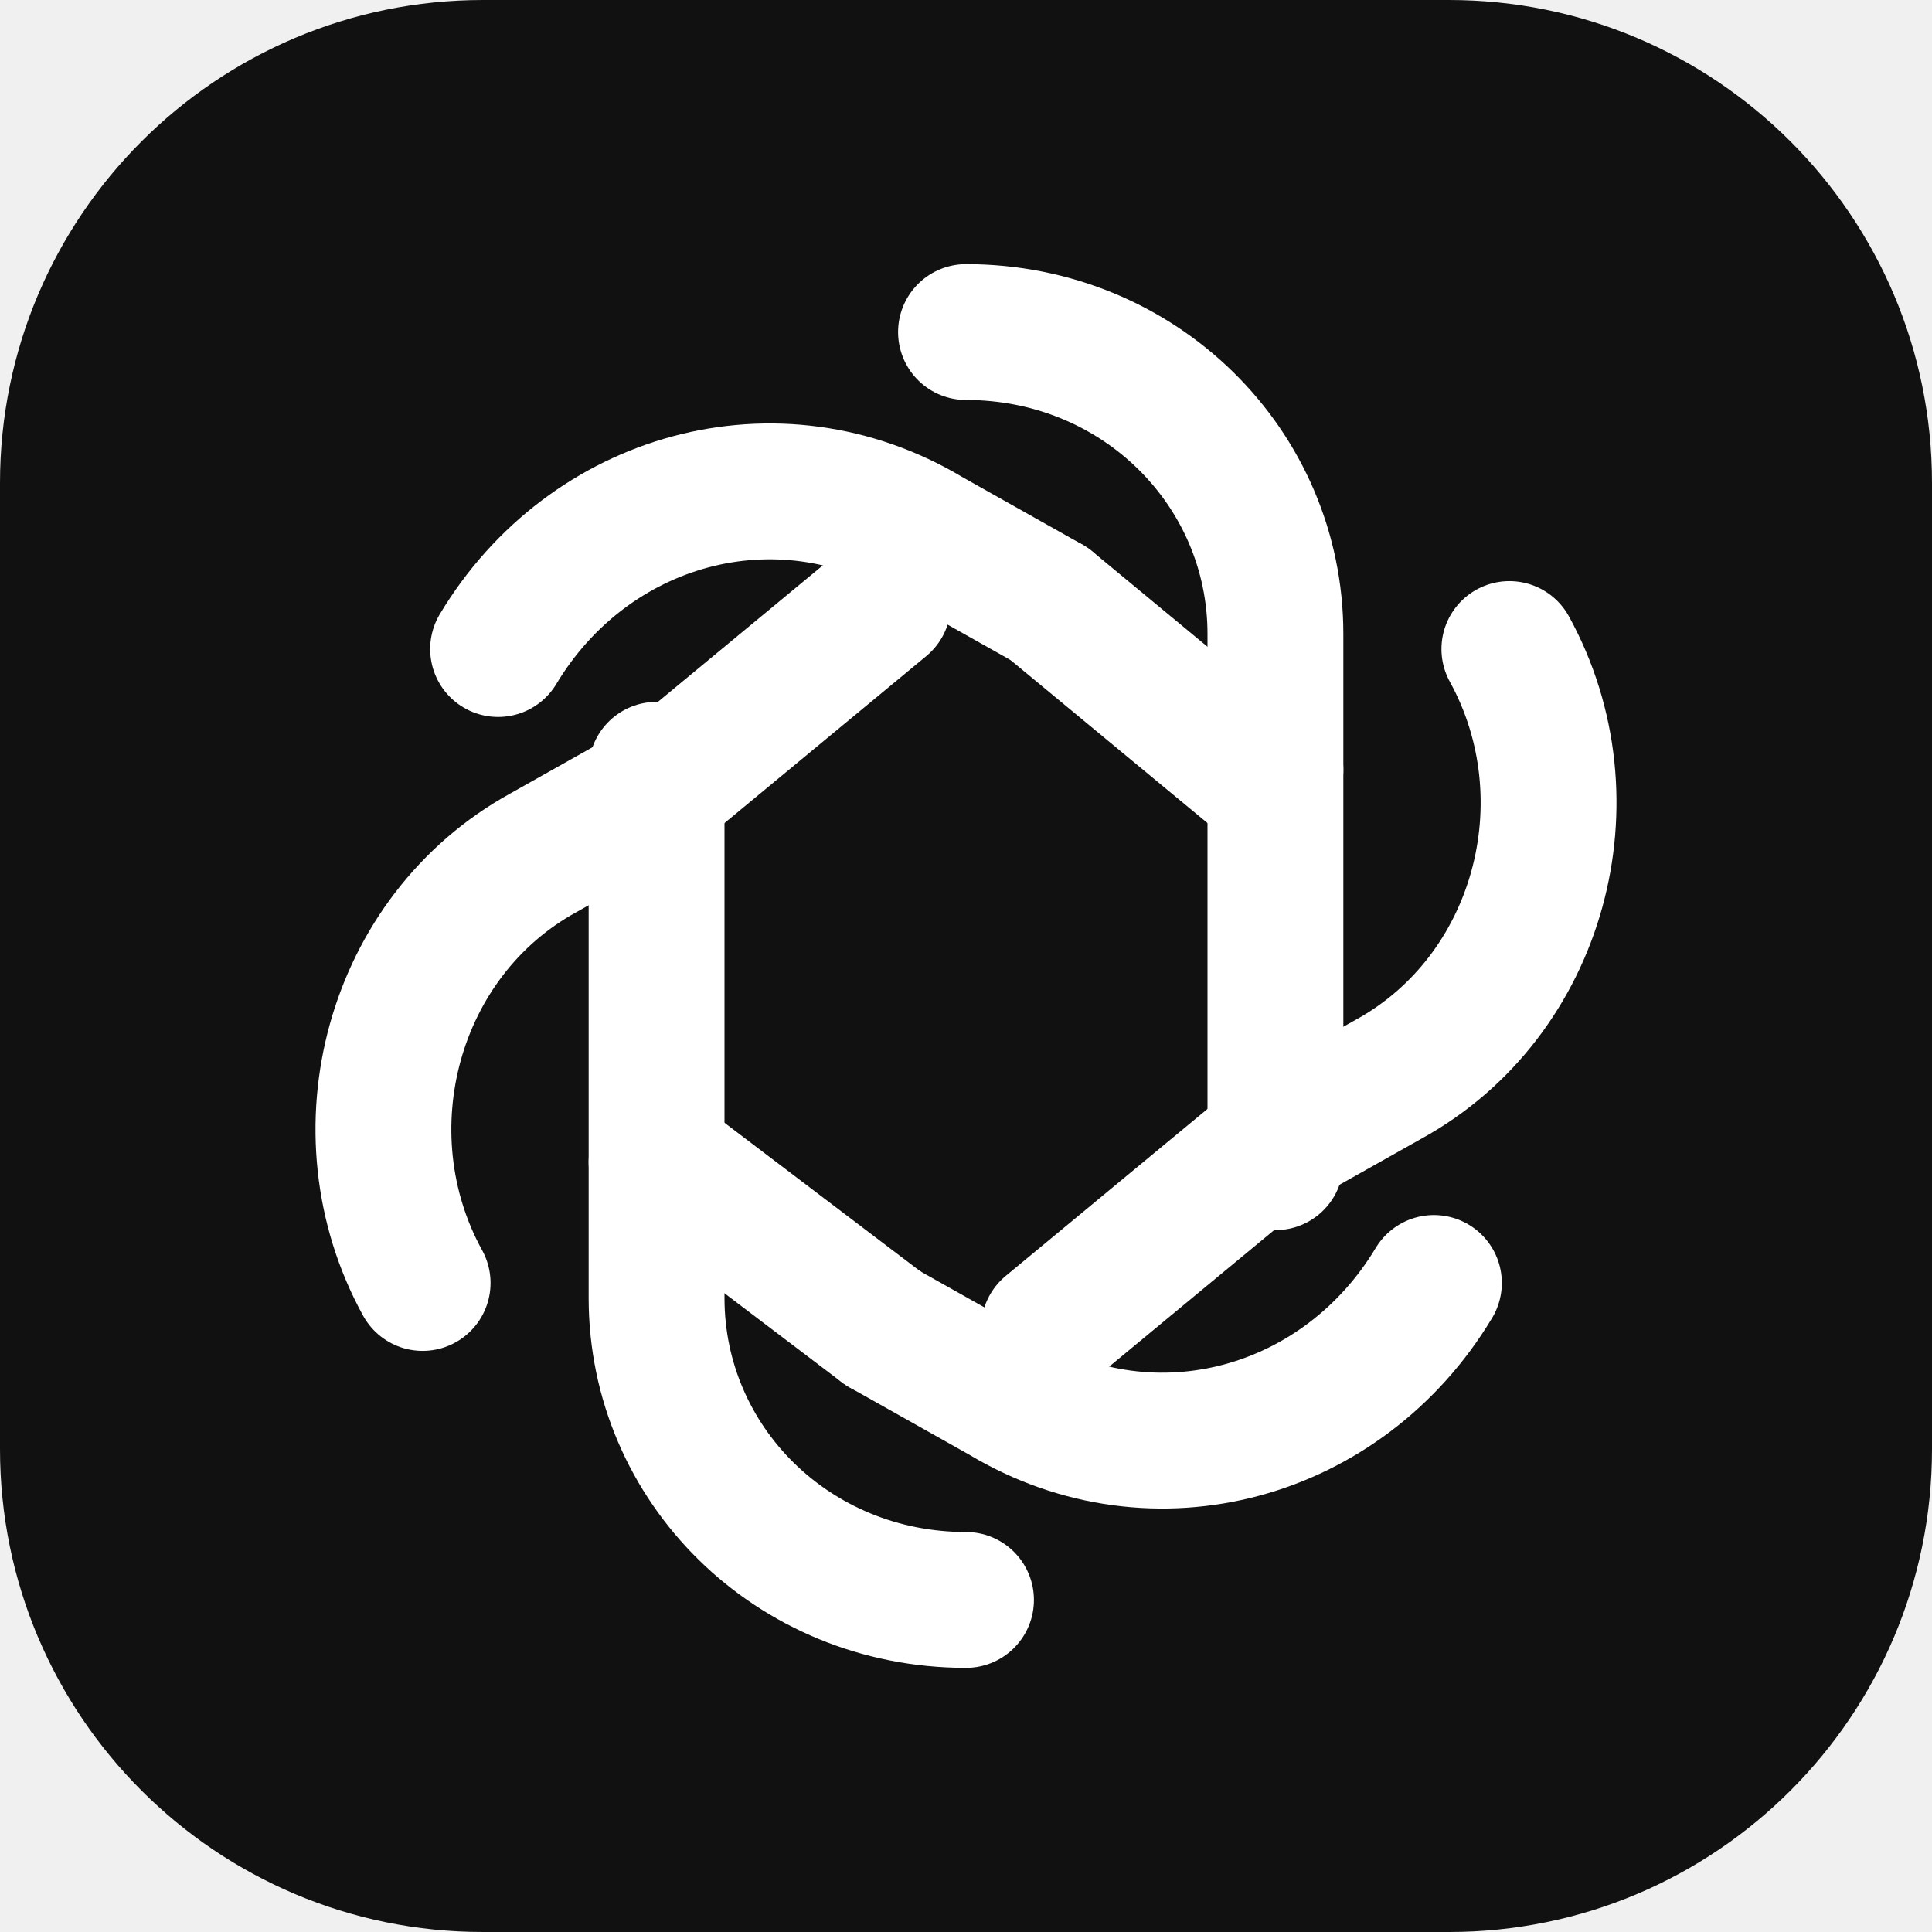
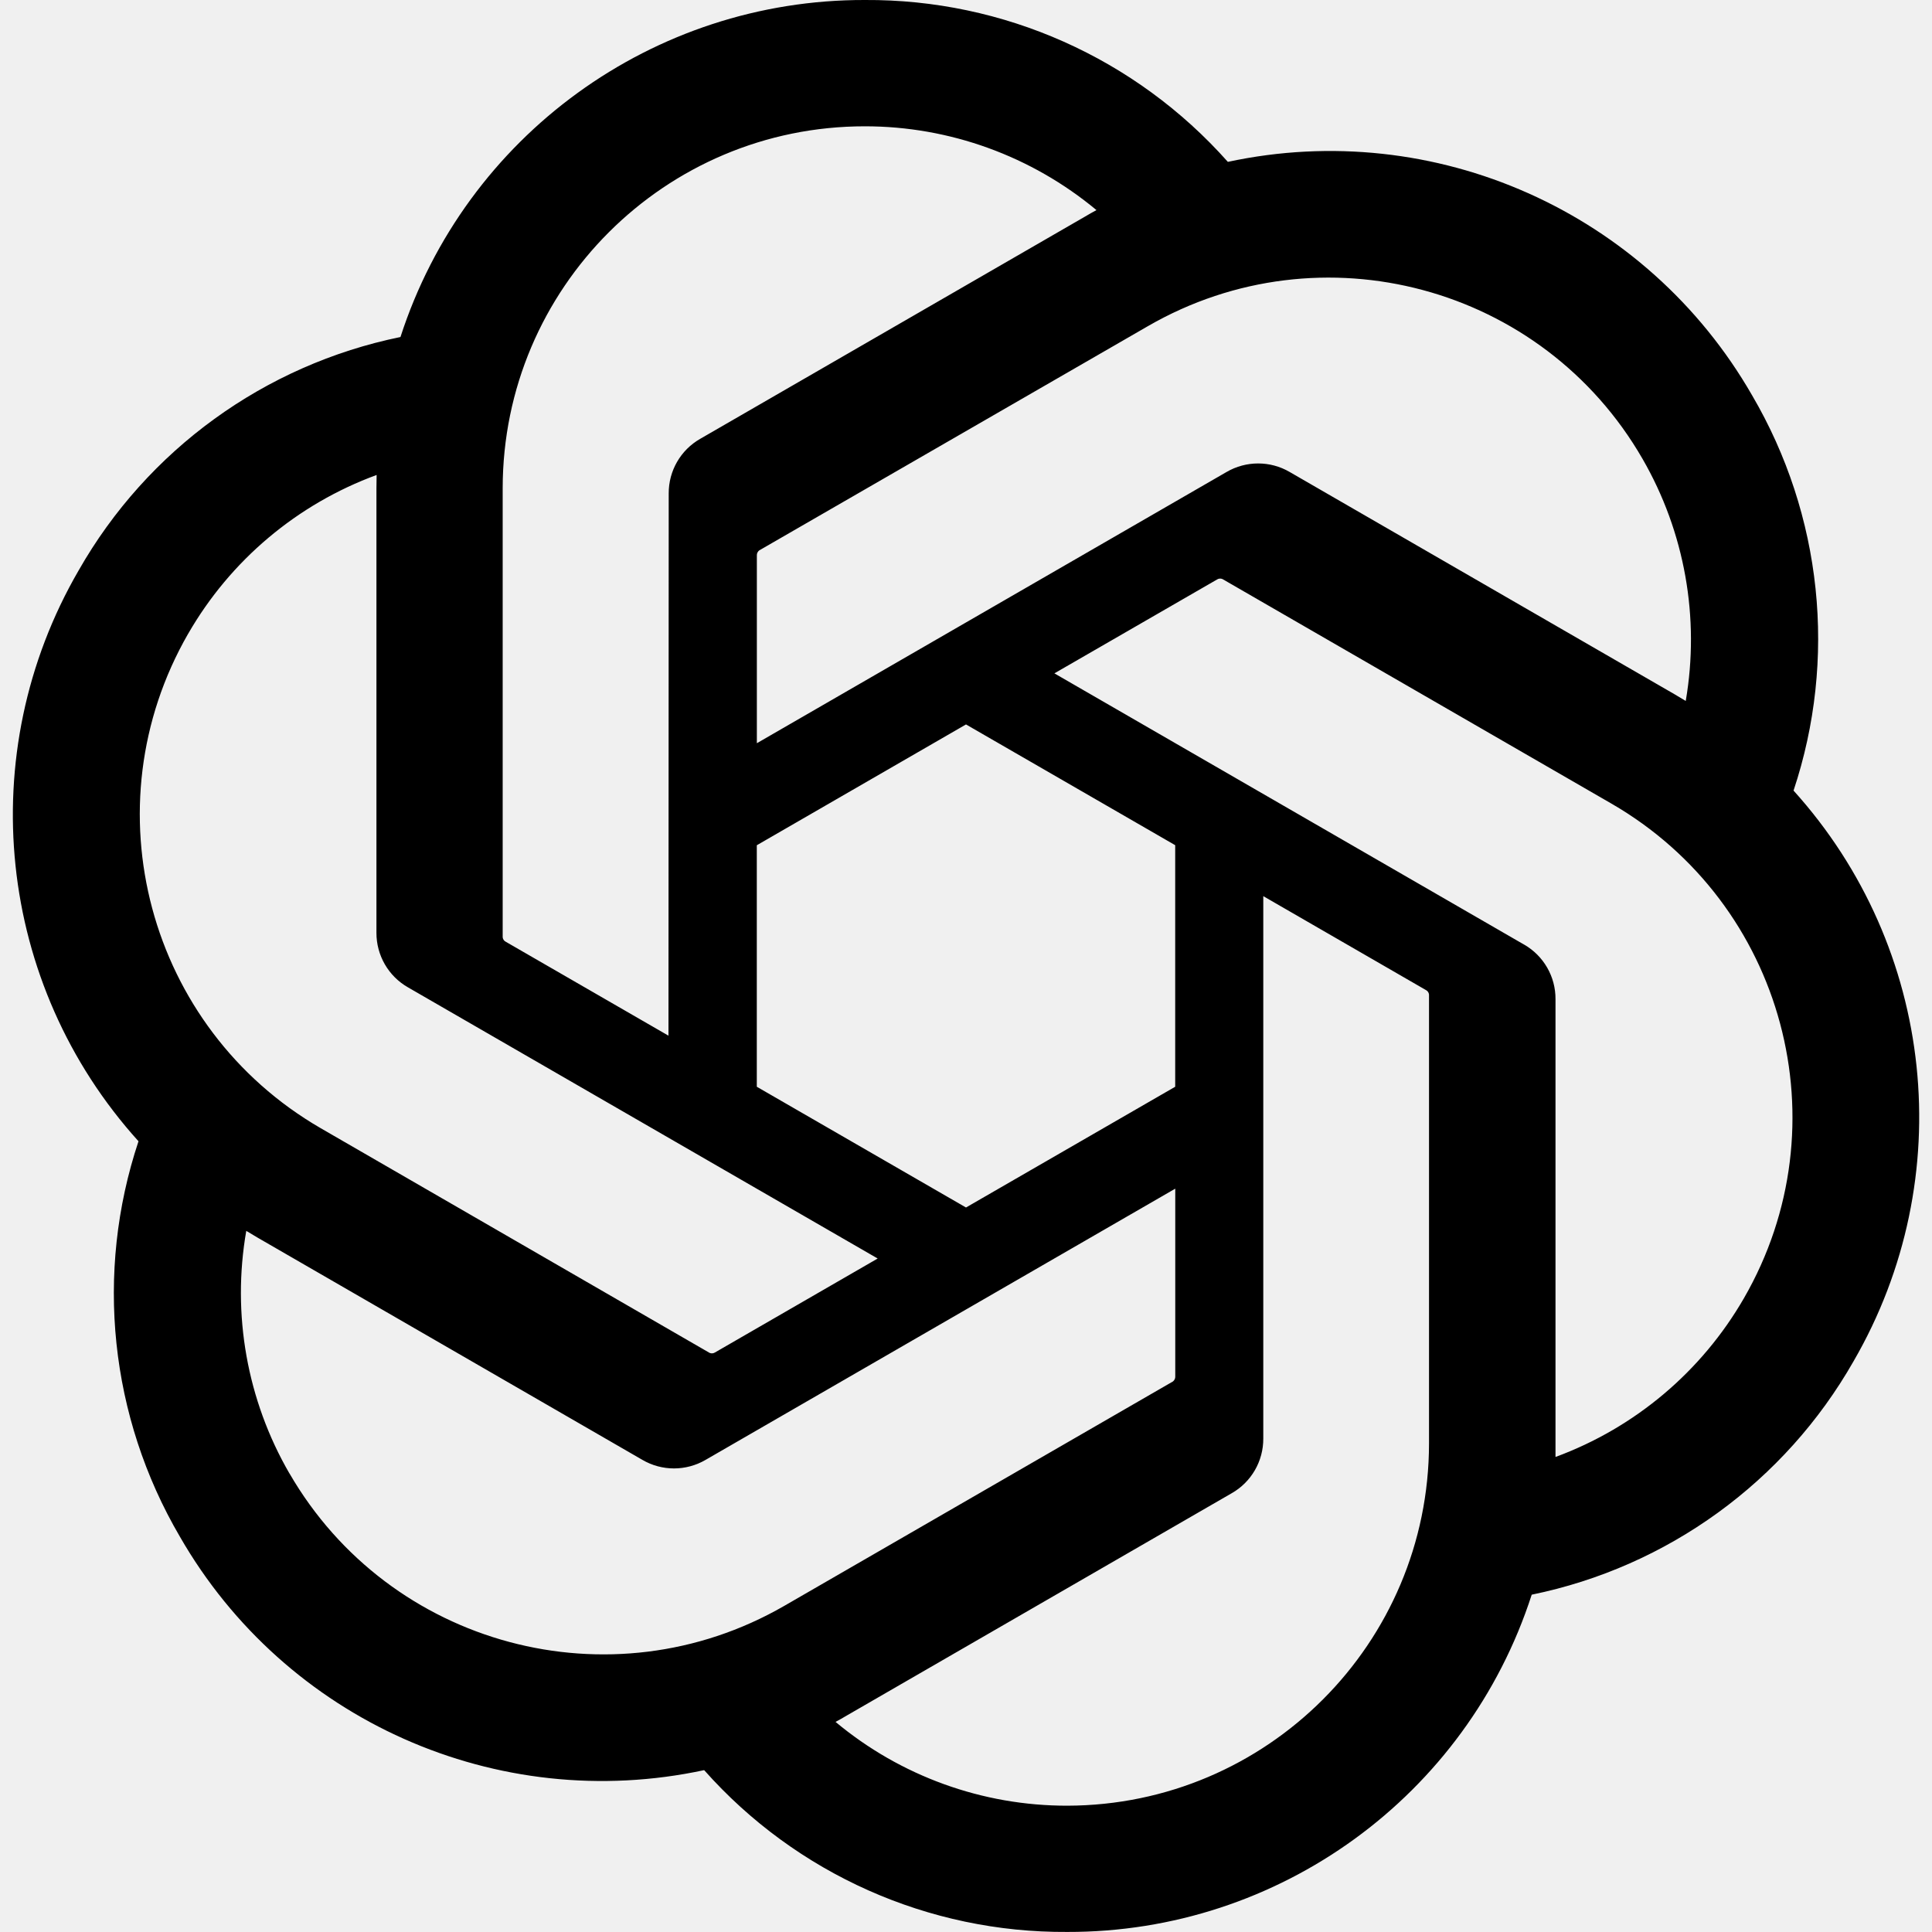
- <svg xmlns="http://www.w3.org/2000/svg" width="256" height="256" viewBox="0 0 256 256" fill="none">
-   <rect width="256" height="256" rx="64" fill="#111111" />
-   <g stroke="#FFFFFF" stroke-width="18" stroke-linecap="round" stroke-linejoin="round">
-     <path d="M128 44C151 44 169 62 169 84V102" />
-     <path d="M200 86C211 106 204 132 184 143L168 152" />
-     <path d="M190 170C178 190 153 197 133 185L117 176" />
-     <path d="M128 212C105 212 87 194 87 172V154" />
-     <path d="M56 170C45 150 52 124 72 113L88 104" />
-     <path d="M66 86C78 66 103 59 123 71L139 80" />
-     <path d="M88 104L117 80" />
-     <path d="M117 176L88 154" />
-     <path d="M168 152L139 176" />
-     <path d="M139 80L168 104" />
-     <path d="M169 102V154" />
-     <path d="M87 154V102" />
-   </g>
+ <svg xmlns="http://www.w3.org/2000/svg" viewBox="0 0 320 320">
+   <path d="m297.06 130.97c7.26-21.79 4.76-45.66-6.85-65.48-17.46-30.4-52.56-46.04-86.84-38.68-15.25-17.18-37.16-26.95-60.13-26.81-35.04-.08-66.13 22.48-76.91 55.82-22.51 4.61-41.94 18.7-53.31 38.67-17.59 30.32-13.58 68.54 9.92 94.54-7.26 21.79-4.76 45.66 6.85 65.48 17.46 30.4 52.56 46.04 86.84 38.68 15.24 17.18 37.16 26.95 60.13 26.8 35.06.09 66.16-22.49 76.94-55.86 22.51-4.61 41.94-18.7 53.31-38.67 17.57-30.32 13.55-68.51-9.94-94.51zm-120.28 168.11c-14.03.02-27.62-4.89-38.39-13.88.49-.26 1.34-.73 1.89-1.07l63.72-36.8c3.26-1.85 5.26-5.32 5.24-9.07v-89.83l26.93 15.55c.29.14.48.42.52.74v74.39c-.04 33.08-26.83 59.9-59.91 59.97zm-128.84-55.03c-7.03-12.14-9.56-26.37-7.15-40.18.47.28 1.3.79 1.89 1.13l63.72 36.8c3.23 1.89 7.23 1.89 10.47 0l77.79-44.92v31.1c.02.32-.13.63-.38.83l-64.41 37.19c-28.69 16.52-65.33 6.7-81.92-21.95zm-16.77-139.09c7-12.16 18.05-21.46 31.21-26.29 0 .55-.03 1.52-.03 2.2v73.61c-.02 3.74 1.98 7.21 5.23 9.06l77.79 44.91-26.93 15.55c-.27.18-.61.21-.91.08l-64.42-37.22c-28.63-16.58-38.45-53.21-21.95-81.89zm221.26 51.49-77.79-44.92 26.93-15.54c.27-.18.61-.21.91-.08l64.42 37.19c28.68 16.57 38.51 53.26 21.94 81.94-7.01 12.14-18.05 21.44-31.2 26.28v-75.81c.03-3.74-1.96-7.2-5.2-9.06zm26.8-40.34c-.47-.29-1.3-.79-1.89-1.13l-63.72-36.8c-3.23-1.89-7.23-1.89-10.47 0l-77.79 44.92v-31.1c-.02-.32.13-.63.38-.83l64.41-37.16c28.69-16.55 65.37-6.7 81.91 22 6.99 12.12 9.52 26.31 7.15 40.1zm-168.51 55.43-26.94-15.55c-.29-.14-.48-.42-.52-.74v-74.39c.02-33.12 26.89-59.96 60.01-59.94 14.01 0 27.57 4.92 38.34 13.88-.49.26-1.33.73-1.89 1.07l-63.72 36.8c-3.26 1.85-5.26 5.31-5.24 9.06l-.04 89.79zm14.63-31.54 34.65-20.01 34.65 20v40.01l-34.65 20-34.65-20z" />
</svg>
